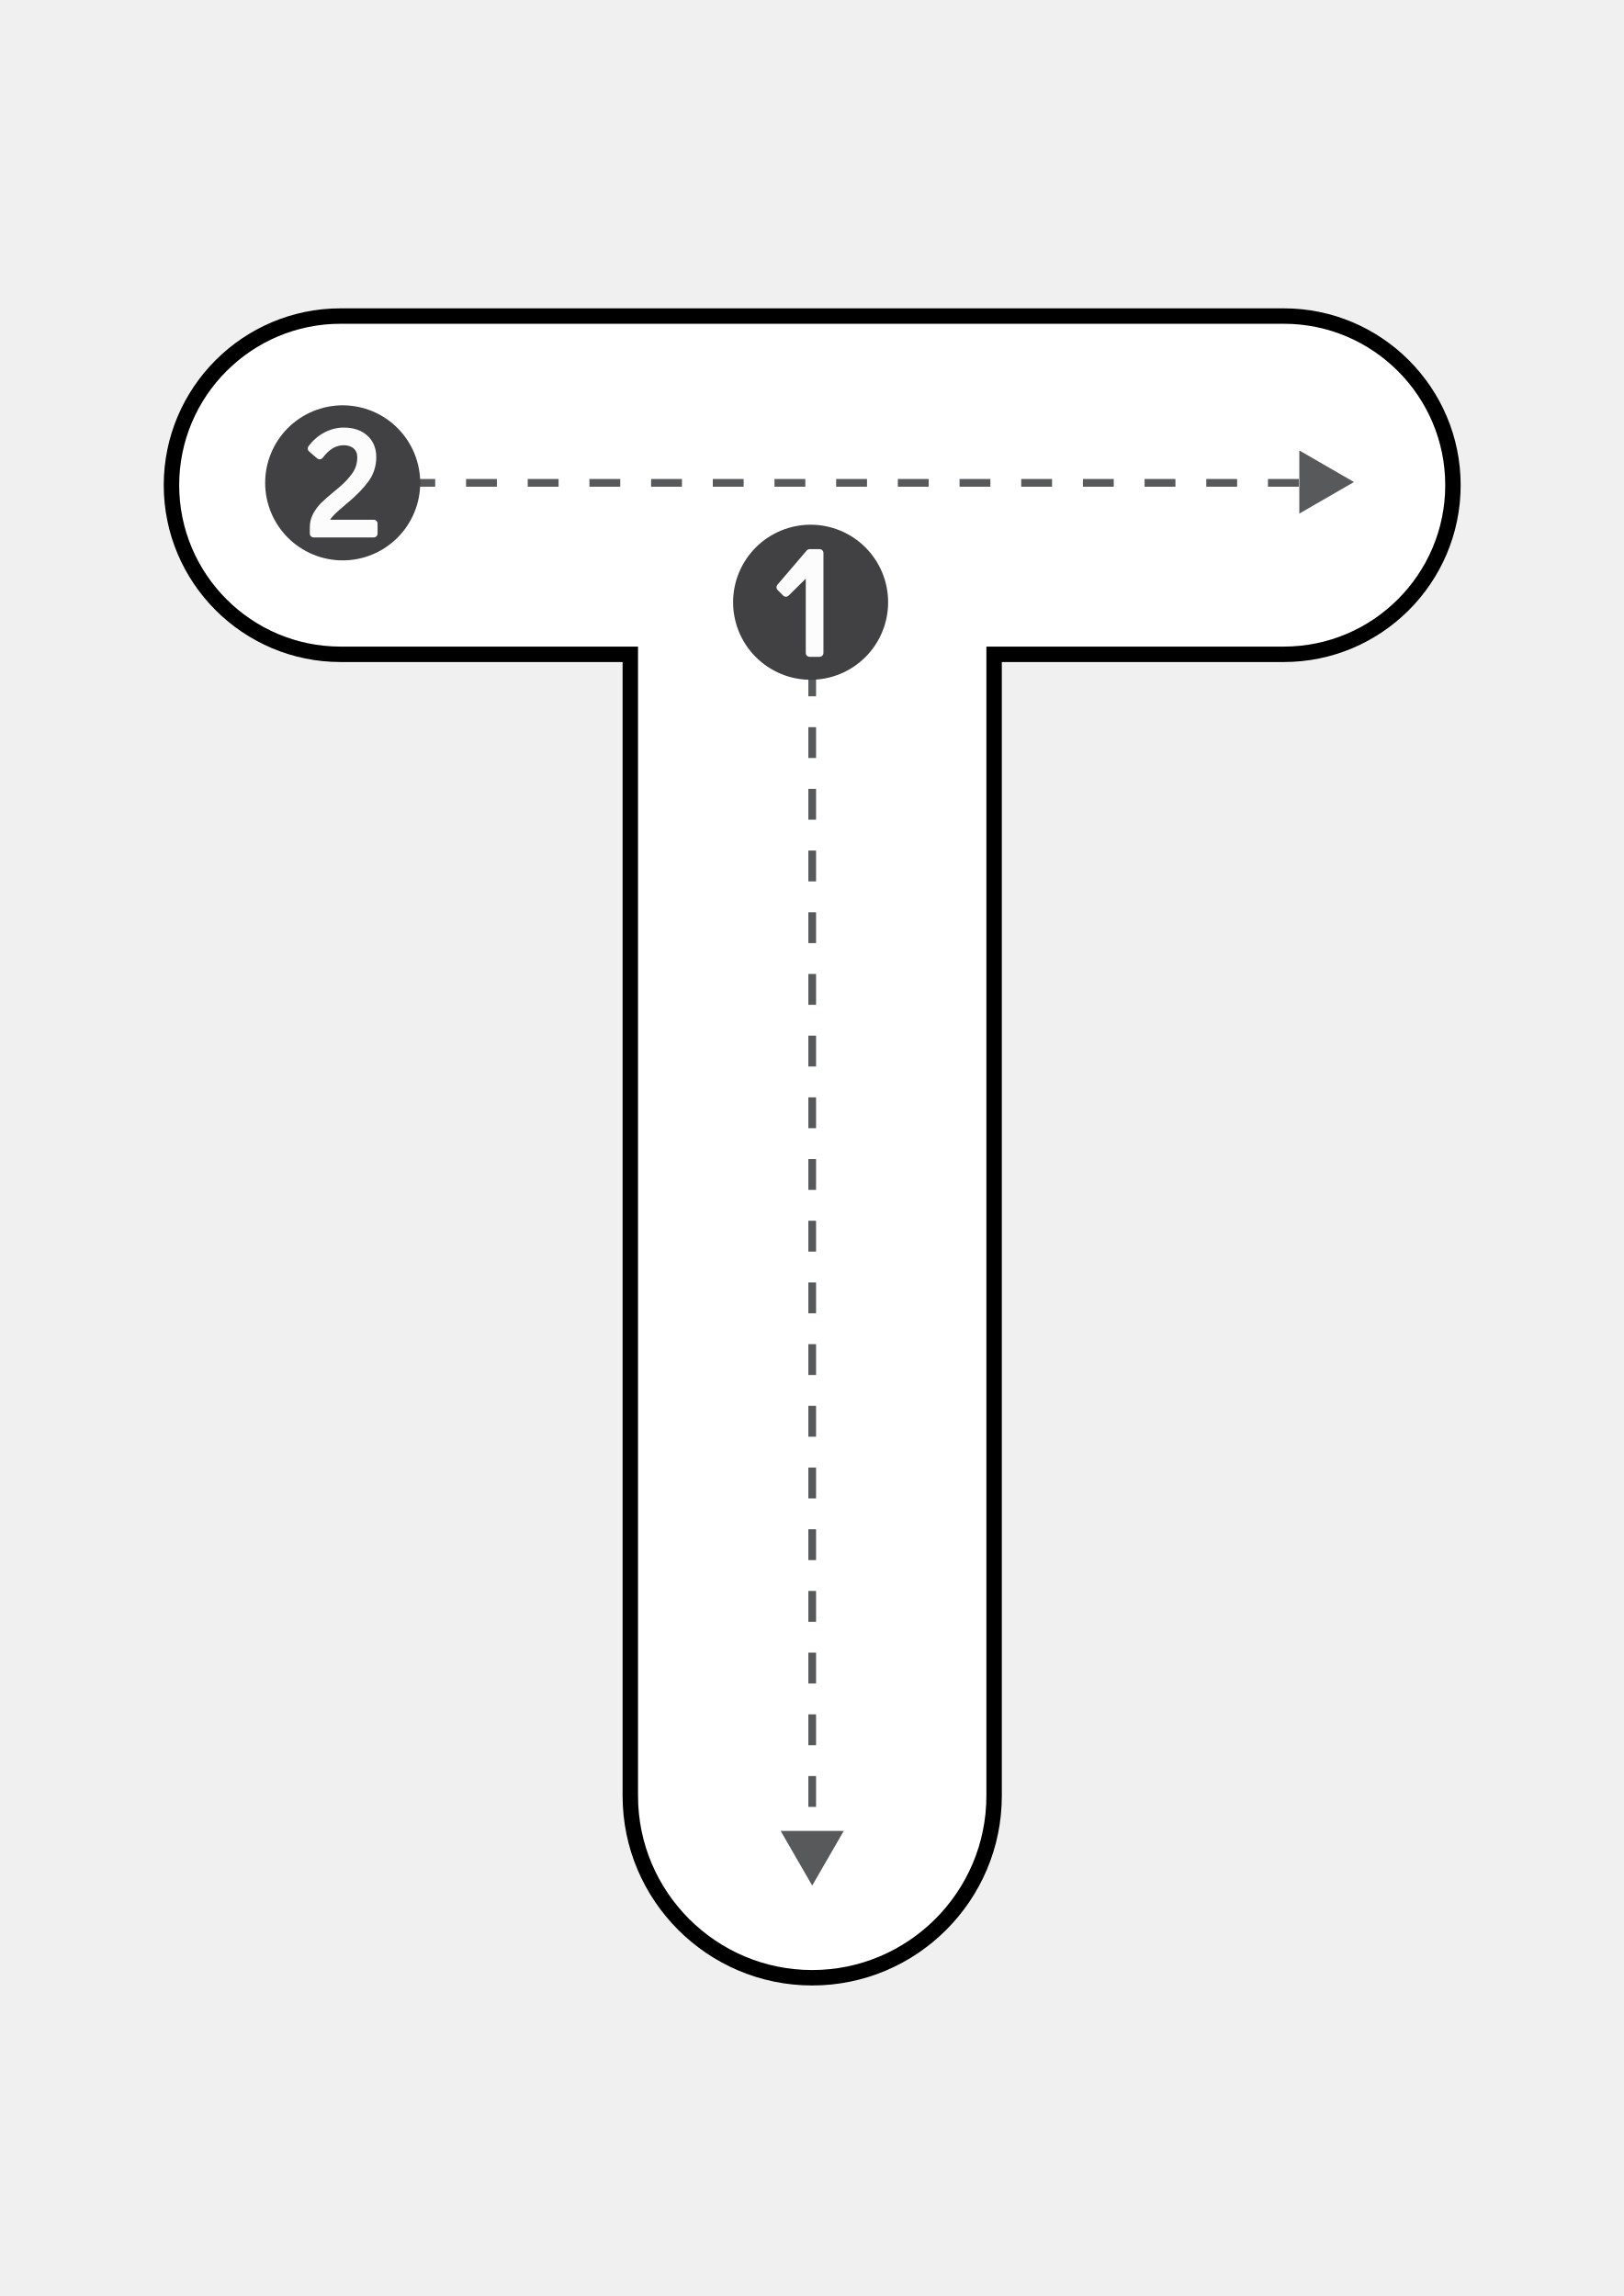
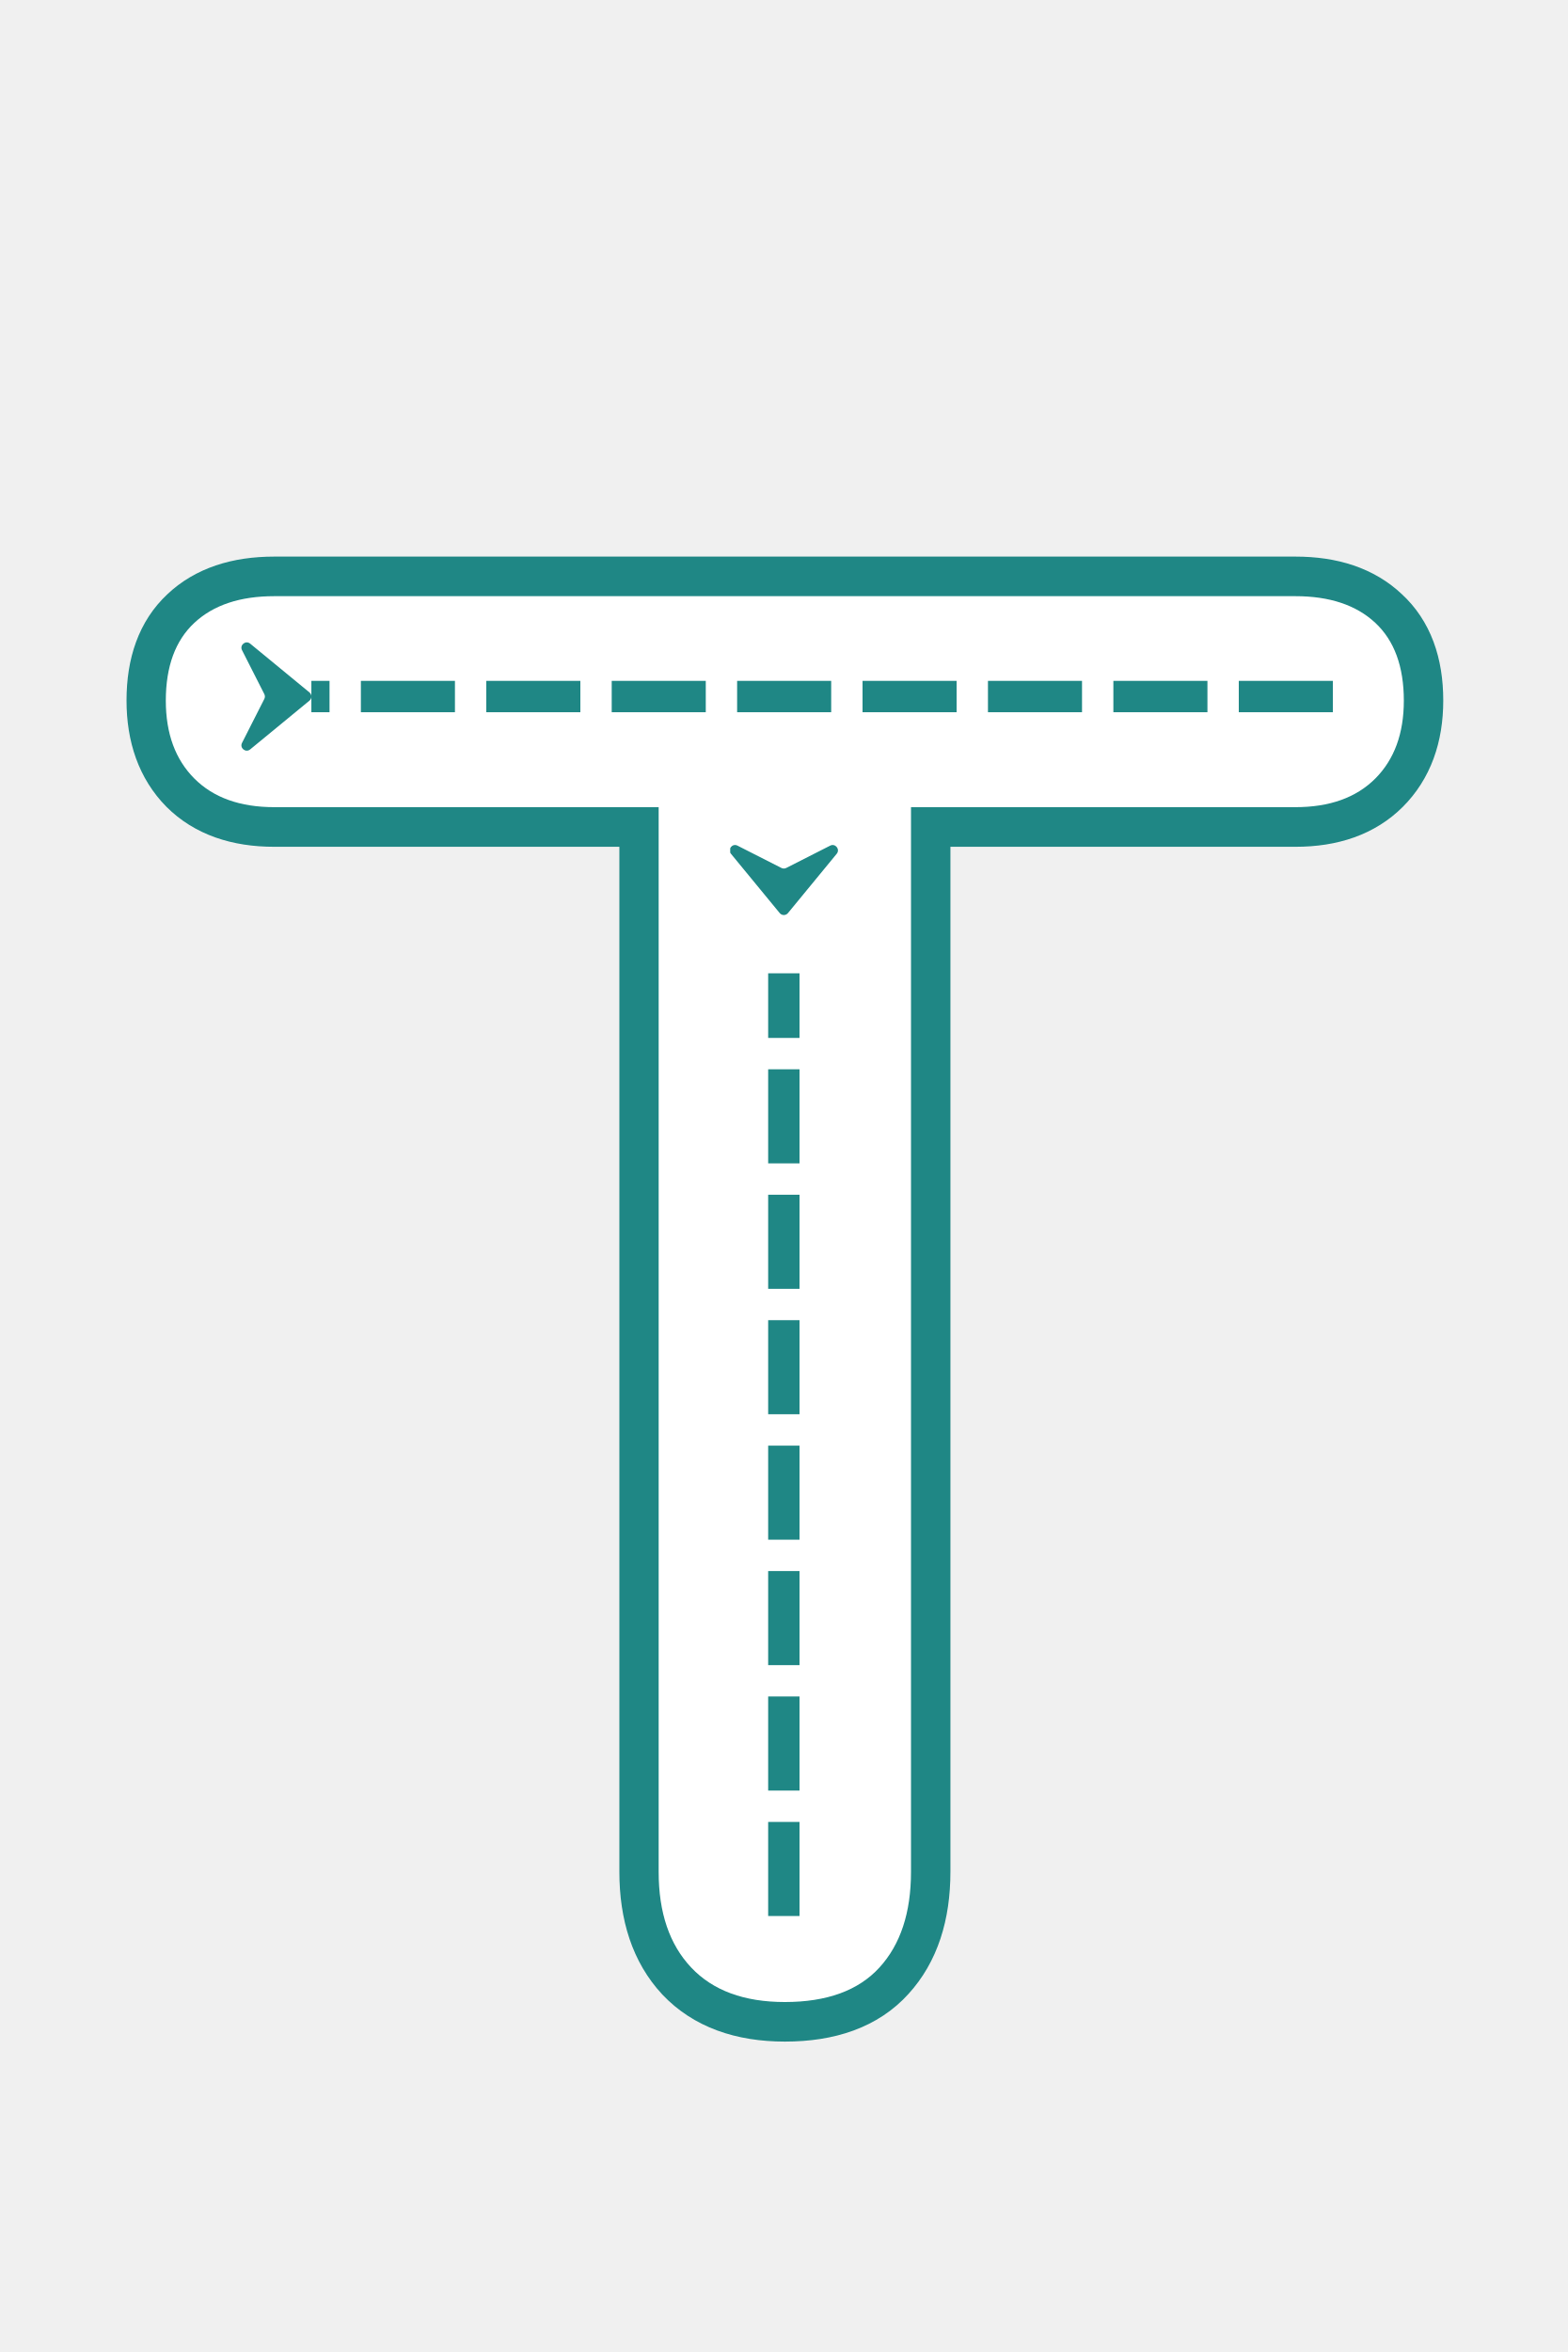
- <svg xmlns="http://www.w3.org/2000/svg" width="794" zoomAndPan="magnify" viewBox="0 0 594.96 842.25" height="1123" preserveAspectRatio="xMidYMid meet" version="1.0">
+ <svg xmlns="http://www.w3.org/2000/svg" width="800" zoomAndPan="magnify" viewBox="0 0 600 900" height="1200" preserveAspectRatio="xMidYMid meet" version="1.0">
  <defs>
-     <clipPath id="61dffd30a8">
-       <path d="M 59.719 113.109 L 535.547 113.109 L 535.547 728.312 L 59.719 728.312 Z M 59.719 113.109 " clip-rule="nonzero" />
+     <g />
+     <clipPath id="f2d7d77832">
+       <path d="M 279.473 323.348 L 320.715 323.348 L 320.715 350.141 L 279.473 350.141 Z M 279.473 323.348 " clip-rule="nonzero" />
+     </clipPath>
+     <clipPath id="52a7e1907f">
+       <path d="M 92.391 245.809 L 119.184 245.809 L 119.184 287.055 L 92.391 287.055 Z M 92.391 245.809 " clip-rule="nonzero" />
    </clipPath>
  </defs>
-   <path fill="#ffffff" d="M 297.625 722.68 C 262.398 722.68 233.734 694.008 233.734 658.766 L 233.734 237.195 L 124.637 237.195 C 92 237.195 65.445 210.629 65.445 177.98 C 65.445 145.332 92 118.766 124.637 118.766 L 470.613 118.766 C 503.254 118.766 529.805 145.332 529.805 177.98 C 529.805 210.629 503.254 237.195 470.613 237.195 L 361.516 237.195 L 361.516 658.766 C 361.516 694.008 332.855 722.68 297.625 722.68 Z M 297.625 722.68 " fill-opacity="1" fill-rule="nonzero" />
-   <g clip-path="url(#61dffd30a8)">
-     <path fill="#000000" d="M 470.613 118.766 C 503.254 118.766 529.805 145.332 529.805 177.98 C 529.805 210.629 503.254 237.195 470.613 237.195 L 361.516 237.195 L 361.516 658.766 C 361.516 694.008 332.855 722.68 297.625 722.68 C 262.398 722.68 233.734 694.008 233.734 658.766 L 233.734 237.195 L 124.637 237.195 C 92 237.195 65.445 210.629 65.445 177.98 C 65.445 145.332 92 118.766 124.637 118.766 L 470.613 118.766 M 470.613 113.109 L 124.637 113.109 C 88.883 113.109 59.789 142.211 59.789 177.98 C 59.789 213.75 88.883 242.852 124.637 242.852 L 228.078 242.852 L 228.078 658.766 C 228.078 697.129 259.277 728.34 297.625 728.34 C 335.977 728.34 367.172 697.129 367.172 658.766 L 367.172 242.852 L 470.613 242.852 C 506.371 242.852 535.461 213.75 535.461 177.98 C 535.461 142.211 506.371 113.109 470.613 113.109 Z M 470.613 113.109 " fill-opacity="1" fill-rule="nonzero" />
+   <path stroke-linecap="butt" transform="matrix(0.75, 0, 0, 0.75, 65.72754, -15.44928)" fill="none" stroke-linejoin="miter" d="M 312.9 1042.104 C 292.103 1042.104 276.139 1036.208 265.004 1024.422 C 254.035 1012.63 248.551 996.339 248.551 975.547 L 248.551 432.516 L 52.311 432.516 C 34.796 432.516 21.202 427.688 11.546 418.026 C 1.884 408.203 -2.949 394.859 -2.949 377.995 C -2.949 360.641 1.884 347.458 11.546 338.453 C 21.202 329.281 34.796 324.698 52.311 324.698 L 573.483 324.698 C 590.837 324.698 604.348 329.281 614.009 338.453 C 623.832 347.458 628.744 360.641 628.744 377.995 C 628.744 394.859 623.832 408.203 614.009 418.026 C 604.348 427.688 590.837 432.516 573.483 432.516 L 377.249 432.516 L 377.249 975.547 C 377.249 996.339 371.842 1012.63 361.035 1024.422 C 350.395 1036.208 334.348 1042.104 312.9 1042.104 Z M 312.9 1042.104 " stroke="#1f8785" stroke-width="40.24" stroke-opacity="1" stroke-miterlimit="4" />
+   <g fill="#ffffff" fill-opacity="1">
+     <g transform="translate(65.72754, 760.0507)">
+       <g>
+         <path d="M 234.656 6.031 C 219.062 6.031 207.113 1.629 198.812 -7.172 C 190.508 -15.973 186.359 -28.172 186.359 -43.766 L 186.359 -451.188 L 39.234 -451.188 C 26.148 -451.188 15.961 -454.832 8.672 -462.125 C 1.379 -469.426 -2.266 -479.363 -2.266 -491.938 C -2.266 -505.008 1.379 -514.941 8.672 -521.734 C 15.961 -528.523 26.148 -531.922 39.234 -531.922 L 430.062 -531.922 C 443.145 -531.922 453.332 -528.523 460.625 -521.734 C 467.914 -514.941 471.562 -505.008 471.562 -491.938 C 471.562 -479.363 467.914 -469.426 460.625 -462.125 C 453.332 -454.832 443.145 -451.188 430.062 -451.188 L 282.938 -451.188 L 282.938 -43.766 C 282.938 -28.172 278.91 -15.973 270.859 -7.172 C 262.816 1.629 250.75 6.031 234.656 6.031 Z M 234.656 6.031 " />
+       </g>
+     </g>
  </g>
-   <path fill="#58595b" d="M 299.039 678.324 L 296.211 678.324 L 296.211 674.148 L 299.039 674.148 Z M 299.039 662.828 L 296.211 662.828 L 296.211 651.512 L 299.039 651.512 Z M 299.039 640.195 L 296.211 640.195 L 296.211 628.879 L 299.039 628.879 Z M 299.039 617.562 L 296.211 617.562 L 296.211 606.246 L 299.039 606.246 Z M 299.039 594.93 L 296.211 594.93 L 296.211 583.613 L 299.039 583.613 Z M 299.039 572.297 L 296.211 572.297 L 296.211 560.98 L 299.039 560.98 Z M 299.039 549.664 L 296.211 549.664 L 296.211 538.348 L 299.039 538.348 Z M 299.039 527.031 L 296.211 527.031 L 296.211 515.715 L 299.039 515.715 Z M 299.039 504.398 L 296.211 504.398 L 296.211 493.078 L 299.039 493.078 Z M 299.039 481.762 L 296.211 481.762 L 296.211 470.445 L 299.039 470.445 Z M 299.039 459.129 L 296.211 459.129 L 296.211 447.812 L 299.039 447.812 Z M 299.039 436.496 L 296.211 436.496 L 296.211 425.18 L 299.039 425.18 Z M 299.039 413.863 L 296.211 413.863 L 296.211 402.547 L 299.039 402.547 Z M 299.039 391.23 L 296.211 391.23 L 296.211 379.914 L 299.039 379.914 Z M 299.039 368.598 L 296.211 368.598 L 296.211 357.281 L 299.039 357.281 Z M 299.039 345.965 L 296.211 345.965 L 296.211 334.648 L 299.039 334.648 Z M 299.039 323.328 L 296.211 323.328 L 296.211 312.012 L 299.039 312.012 Z M 299.039 300.695 L 296.211 300.695 L 296.211 289.379 L 299.039 289.379 Z M 299.039 278.062 L 296.211 278.062 L 296.211 266.746 L 299.039 266.746 Z M 299.039 255.43 L 296.211 255.43 L 296.211 244.113 L 299.039 244.113 Z M 299.039 232.797 L 296.211 232.797 L 296.211 221.48 L 299.039 221.48 Z M 299.039 210.164 L 296.211 210.164 L 296.211 198.848 L 299.039 198.848 Z M 299.039 210.164 " fill-opacity="1" fill-rule="nonzero" />
-   <path fill="#58595b" d="M 297.625 691.695 L 309.199 671.641 L 286.051 671.641 Z M 297.625 691.695 " fill-opacity="1" fill-rule="nonzero" />
-   <path fill="#414042" d="M 325.469 220.922 C 325.469 221.852 325.426 222.781 325.332 223.707 C 325.242 224.637 325.105 225.555 324.926 226.469 C 324.742 227.383 324.516 228.285 324.246 229.176 C 323.977 230.07 323.664 230.945 323.305 231.805 C 322.949 232.664 322.551 233.508 322.113 234.328 C 321.676 235.148 321.195 235.949 320.68 236.723 C 320.16 237.496 319.609 238.246 319.016 238.965 C 318.426 239.684 317.801 240.375 317.145 241.031 C 316.484 241.691 315.797 242.316 315.074 242.906 C 314.355 243.496 313.609 244.051 312.836 244.57 C 312.062 245.086 311.262 245.566 310.441 246.004 C 309.621 246.445 308.781 246.84 307.918 247.199 C 307.059 247.555 306.184 247.867 305.293 248.137 C 304.402 248.41 303.5 248.633 302.586 248.816 C 301.672 248.996 300.754 249.133 299.828 249.227 C 298.898 249.316 297.973 249.363 297.039 249.363 C 296.109 249.363 295.18 249.316 294.254 249.227 C 293.328 249.133 292.406 248.996 291.492 248.816 C 290.582 248.633 289.68 248.41 288.785 248.137 C 287.895 247.867 287.02 247.555 286.16 247.199 C 285.301 246.84 284.457 246.445 283.637 246.004 C 282.816 245.566 282.02 245.086 281.246 244.57 C 280.469 244.051 279.723 243.496 279.004 242.906 C 278.285 242.316 277.594 241.691 276.938 241.031 C 276.277 240.375 275.652 239.684 275.062 238.965 C 274.473 238.246 273.918 237.496 273.402 236.723 C 272.883 235.949 272.406 235.148 271.965 234.328 C 271.527 233.508 271.129 232.664 270.773 231.805 C 270.418 230.945 270.105 230.07 269.832 229.176 C 269.562 228.285 269.336 227.383 269.156 226.469 C 268.973 225.555 268.836 224.637 268.746 223.707 C 268.656 222.781 268.609 221.852 268.609 220.922 C 268.609 219.988 268.656 219.059 268.746 218.133 C 268.836 217.207 268.973 216.285 269.156 215.371 C 269.336 214.457 269.562 213.555 269.832 212.664 C 270.105 211.773 270.418 210.898 270.773 210.035 C 271.129 209.176 271.527 208.336 271.965 207.516 C 272.406 206.691 272.883 205.895 273.402 205.121 C 273.918 204.344 274.473 203.598 275.062 202.879 C 275.652 202.156 276.277 201.469 276.938 200.809 C 277.594 200.152 278.285 199.527 279.004 198.934 C 279.723 198.344 280.469 197.789 281.246 197.273 C 282.02 196.754 282.816 196.277 283.637 195.84 C 284.457 195.398 285.301 195 286.16 194.645 C 287.02 194.289 287.895 193.977 288.785 193.703 C 289.68 193.434 290.582 193.207 291.492 193.027 C 292.406 192.844 293.328 192.707 294.254 192.617 C 295.18 192.523 296.109 192.48 297.039 192.48 C 297.973 192.48 298.898 192.523 299.828 192.617 C 300.754 192.707 301.672 192.844 302.586 193.027 C 303.5 193.207 304.402 193.434 305.293 193.703 C 306.184 193.977 307.059 194.289 307.918 194.645 C 308.781 195 309.621 195.398 310.441 195.84 C 311.262 196.277 312.062 196.754 312.836 197.273 C 313.609 197.789 314.355 198.344 315.078 198.934 C 315.797 199.527 316.484 200.152 317.145 200.809 C 317.801 201.469 318.426 202.156 319.016 202.879 C 319.609 203.598 320.16 204.344 320.68 205.121 C 321.195 205.895 321.676 206.691 322.113 207.516 C 322.551 208.336 322.949 209.176 323.305 210.035 C 323.664 210.898 323.977 211.773 324.246 212.664 C 324.516 213.555 324.742 214.457 324.926 215.371 C 325.105 216.285 325.242 217.207 325.332 218.133 C 325.426 219.059 325.469 219.988 325.469 220.922 Z M 325.469 220.922 " fill-opacity="1" fill-rule="nonzero" />
-   <path fill="#fcfcfc" d="M 300.332 201.449 L 296.68 201.449 C 296.266 201.449 295.875 201.633 295.605 201.945 L 284.855 214.523 C 284.379 215.086 284.406 215.922 284.934 216.445 L 286.977 218.488 C 287.527 219.039 288.418 219.039 288.969 218.492 L 295.266 212.273 L 295.266 239.527 C 295.266 240.305 295.902 240.941 296.68 240.941 L 300.332 240.941 C 301.109 240.941 301.746 240.305 301.746 239.527 L 301.746 202.863 C 301.746 202.086 301.109 201.449 300.332 201.449 Z M 300.332 201.449 " fill-opacity="1" fill-rule="nonzero" />
-   <path fill="#58595b" d="M 476.098 178.539 L 464.785 178.539 L 464.785 175.711 L 476.098 175.711 Z M 453.473 178.539 L 442.16 178.539 L 442.16 175.711 L 453.473 175.711 Z M 430.848 178.539 L 419.535 178.539 L 419.535 175.711 L 430.848 175.711 Z M 408.223 178.539 L 396.91 178.539 L 396.91 175.711 L 408.223 175.711 Z M 385.598 178.539 L 374.285 178.539 L 374.285 175.711 L 385.598 175.711 Z M 362.973 178.539 L 351.664 178.539 L 351.664 175.711 L 362.973 175.711 Z M 340.352 178.539 L 329.039 178.539 L 329.039 175.711 L 340.352 175.711 Z M 317.727 178.539 L 306.414 178.539 L 306.414 175.711 L 317.727 175.711 Z M 295.102 178.539 L 283.789 178.539 L 283.789 175.711 L 295.102 175.711 Z M 272.477 178.539 L 261.164 178.539 L 261.164 175.711 L 272.477 175.711 Z M 249.852 178.539 L 238.539 178.539 L 238.539 175.711 L 249.852 175.711 Z M 227.227 178.539 L 215.914 178.539 L 215.914 175.711 L 227.227 175.711 Z M 204.602 178.539 L 193.289 178.539 L 193.289 175.711 L 204.602 175.711 Z M 181.977 178.539 L 170.664 178.539 L 170.664 175.711 L 181.977 175.711 Z M 159.352 178.539 L 148.039 178.539 L 148.039 175.711 L 159.352 175.711 Z M 136.727 178.539 L 125.414 178.539 L 125.414 175.711 L 136.727 175.711 Z M 136.727 178.539 " fill-opacity="1" fill-rule="nonzero" />
-   <path fill="#58595b" d="M 496.328 176.824 L 476.281 165.242 L 476.281 188.402 Z M 496.328 176.824 " fill-opacity="1" fill-rule="nonzero" />
-   <path fill="#414042" d="M 153.848 177.125 C 153.848 178.059 153.801 178.988 153.711 179.914 C 153.617 180.84 153.48 181.762 153.301 182.676 C 153.117 183.59 152.891 184.492 152.621 185.383 C 152.352 186.273 152.039 187.148 151.684 188.012 C 151.324 188.871 150.93 189.711 150.488 190.531 C 150.051 191.355 149.57 192.152 149.055 192.926 C 148.539 193.703 147.984 194.449 147.395 195.168 C 146.801 195.891 146.176 196.578 145.52 197.238 C 144.859 197.895 144.172 198.52 143.453 199.113 C 142.73 199.703 141.984 200.258 141.211 200.773 C 140.438 201.293 139.641 201.77 138.816 202.207 C 137.996 202.648 137.156 203.047 136.297 203.402 C 135.434 203.758 134.559 204.07 133.668 204.344 C 132.777 204.613 131.875 204.84 130.961 205.02 C 130.051 205.203 129.129 205.34 128.203 205.43 C 127.277 205.523 126.348 205.566 125.414 205.566 C 124.484 205.566 123.555 205.523 122.629 205.43 C 121.703 205.34 120.781 205.203 119.867 205.02 C 118.957 204.84 118.055 204.613 117.164 204.344 C 116.273 204.07 115.395 203.758 114.535 203.402 C 113.676 203.047 112.836 202.648 112.012 202.207 C 111.191 201.77 110.395 201.293 109.621 200.773 C 108.848 200.258 108.098 199.703 107.379 199.113 C 106.66 198.52 105.969 197.895 105.312 197.238 C 104.652 196.578 104.027 195.891 103.438 195.168 C 102.848 194.449 102.293 193.703 101.777 192.926 C 101.258 192.152 100.781 191.355 100.344 190.531 C 99.902 189.711 99.504 188.871 99.148 188.012 C 98.793 187.148 98.48 186.273 98.211 185.383 C 97.938 184.492 97.711 183.59 97.531 182.676 C 97.348 181.762 97.215 180.84 97.121 179.914 C 97.031 178.988 96.984 178.059 96.984 177.125 C 96.984 176.195 97.031 175.266 97.121 174.34 C 97.215 173.41 97.348 172.492 97.531 171.578 C 97.711 170.664 97.938 169.762 98.211 168.871 C 98.48 167.977 98.793 167.102 99.148 166.242 C 99.504 165.383 99.902 164.539 100.344 163.719 C 100.781 162.898 101.258 162.098 101.777 161.324 C 102.293 160.551 102.848 159.801 103.438 159.082 C 104.027 158.363 104.652 157.672 105.312 157.016 C 105.969 156.355 106.66 155.73 107.379 155.141 C 108.098 154.551 108.848 153.996 109.621 153.477 C 110.395 152.961 111.191 152.48 112.012 152.043 C 112.836 151.602 113.676 151.207 114.535 150.848 C 115.395 150.492 116.273 150.18 117.164 149.91 C 118.055 149.637 118.957 149.414 119.867 149.23 C 120.781 149.051 121.703 148.914 122.629 148.82 C 123.555 148.73 124.484 148.684 125.414 148.684 C 126.348 148.684 127.277 148.73 128.203 148.82 C 129.129 148.914 130.051 149.051 130.961 149.23 C 131.875 149.414 132.777 149.637 133.668 149.91 C 134.559 150.18 135.434 150.492 136.297 150.848 C 137.156 151.207 137.996 151.602 138.816 152.043 C 139.641 152.48 140.438 152.961 141.211 153.477 C 141.984 153.996 142.73 154.551 143.453 155.141 C 144.172 155.73 144.859 156.355 145.52 157.016 C 146.176 157.672 146.801 158.363 147.395 159.082 C 147.984 159.801 148.539 160.551 149.055 161.324 C 149.57 162.098 150.051 162.898 150.488 163.719 C 150.93 164.539 151.324 165.383 151.684 166.242 C 152.039 167.102 152.352 167.977 152.621 168.871 C 152.891 169.762 153.117 170.664 153.301 171.578 C 153.48 172.492 153.617 173.41 153.711 174.34 C 153.801 175.266 153.848 176.195 153.848 177.125 Z M 153.848 177.125 " fill-opacity="1" fill-rule="nonzero" />
-   <path fill="#fcfcfc" d="M 136.809 190.66 L 120.824 190.66 C 121.031 190.273 121.312 189.879 121.684 189.477 C 122.691 188.363 124.305 186.891 126.48 185.102 L 126.453 185.07 C 126.781 184.848 127.148 184.531 127.562 184.176 C 130.645 181.57 133.105 179.012 134.887 176.566 C 136.773 173.969 137.734 170.977 137.734 167.672 C 137.734 164.398 136.621 161.738 134.422 159.762 C 132.262 157.828 129.371 156.848 125.844 156.848 C 123.367 156.848 120.949 157.465 118.652 158.68 C 116.379 159.887 114.438 161.582 112.879 163.719 C 112.441 164.316 112.543 165.145 113.105 165.625 L 116.059 168.156 C 116.352 168.406 116.727 168.535 117.137 168.484 C 117.523 168.438 117.879 168.238 118.109 167.922 C 119.246 166.395 120.48 165.223 121.773 164.445 C 124.25 162.938 127.711 162.945 129.488 164.551 C 130.352 165.332 130.77 166.352 130.77 167.672 C 130.77 169.879 130.219 171.762 129.078 173.434 C 127.875 175.211 126.133 177.07 123.875 178.988 C 123.754 179.094 123.168 179.574 122.098 180.445 C 120.242 181.977 118.727 183.316 117.594 184.426 C 116.426 185.582 115.43 186.906 114.633 188.359 C 113.789 189.91 113.359 191.613 113.359 193.418 L 113.359 195.73 C 113.359 196.508 113.992 197.145 114.773 197.145 L 136.805 197.145 C 137.586 197.145 138.219 196.508 138.219 195.73 L 138.219 192.07 C 138.223 191.293 137.586 190.66 136.809 190.66 Z M 136.809 190.66 " fill-opacity="1" fill-rule="nonzero" />
+   <g clip-path="url(#f2d7d77832)">
+     <path fill="#1f8785" d="M 301.574 349.395 L 320.234 326.703 C 321.641 324.996 319.707 322.586 317.734 323.586 L 300.922 332.125 C 300.344 332.418 299.656 332.418 299.074 332.125 L 282.262 323.586 C 280.289 322.582 278.355 324.992 279.758 326.703 L 298.422 349.395 C 299.238 350.391 300.758 350.391 301.574 349.395 " fill-opacity="1" fill-rule="nonzero" />
+   </g>
+   <path fill="#1f8785" d="M 294 733.168 L 294 697.168 L 306 697.168 L 306 733.168 M 294 685.168 L 294 649.168 L 306 649.168 L 306 685.168 M 294 637.168 L 294 601.168 L 306 601.168 L 306 637.168 M 294 589.168 L 294 553.168 L 306 553.168 L 306 589.168 M 294 541.168 L 294 505.168 L 306 505.168 L 306 541.168 M 294 493.168 L 294 457.168 L 306 457.168 L 306 493.168 M 294 445.168 L 294 409.168 L 306 409.168 L 306 445.168 M 294 397.168 L 294 372.438 L 306 372.438 L 306 397.168 " fill-opacity="1" fill-rule="nonzero" />
+   <g clip-path="url(#52a7e1907f)">
+     <path fill="#1f8785" d="M 118.438 264.953 L 95.746 246.289 C 94.035 244.887 91.625 246.82 92.629 248.793 L 101.164 265.602 C 101.461 266.184 101.461 266.871 101.164 267.453 L 92.629 284.266 C 91.625 286.238 94.035 288.172 95.746 286.766 L 118.438 268.105 C 119.43 267.289 119.43 265.77 118.438 264.953 " fill-opacity="1" fill-rule="nonzero" />
+   </g>
+   <path fill="#1f8785" d="M 510.121 272.535 L 474.121 272.535 L 474.121 260.535 L 510.121 260.535 M 462.121 272.535 L 426.121 272.535 L 426.121 260.535 L 462.121 260.535 M 414.121 272.535 L 378.121 272.535 L 378.121 260.535 L 414.121 260.535 M 366.121 272.535 L 330.121 272.535 L 330.121 260.535 L 366.121 260.535 M 318.121 272.535 L 282.121 272.535 L 282.121 260.535 L 318.121 260.535 M 270.121 272.535 L 234.121 272.535 L 234.121 260.535 L 270.121 260.535 M 222.121 272.535 L 186.121 272.535 L 186.121 260.535 L 222.121 260.535 M 174.121 272.535 L 138.121 272.535 L 138.121 260.535 L 174.121 260.535 M 126.121 272.535 L 119.172 272.535 L 119.172 260.535 L 126.121 260.535 " fill-opacity="1" fill-rule="nonzero" />
</svg>
